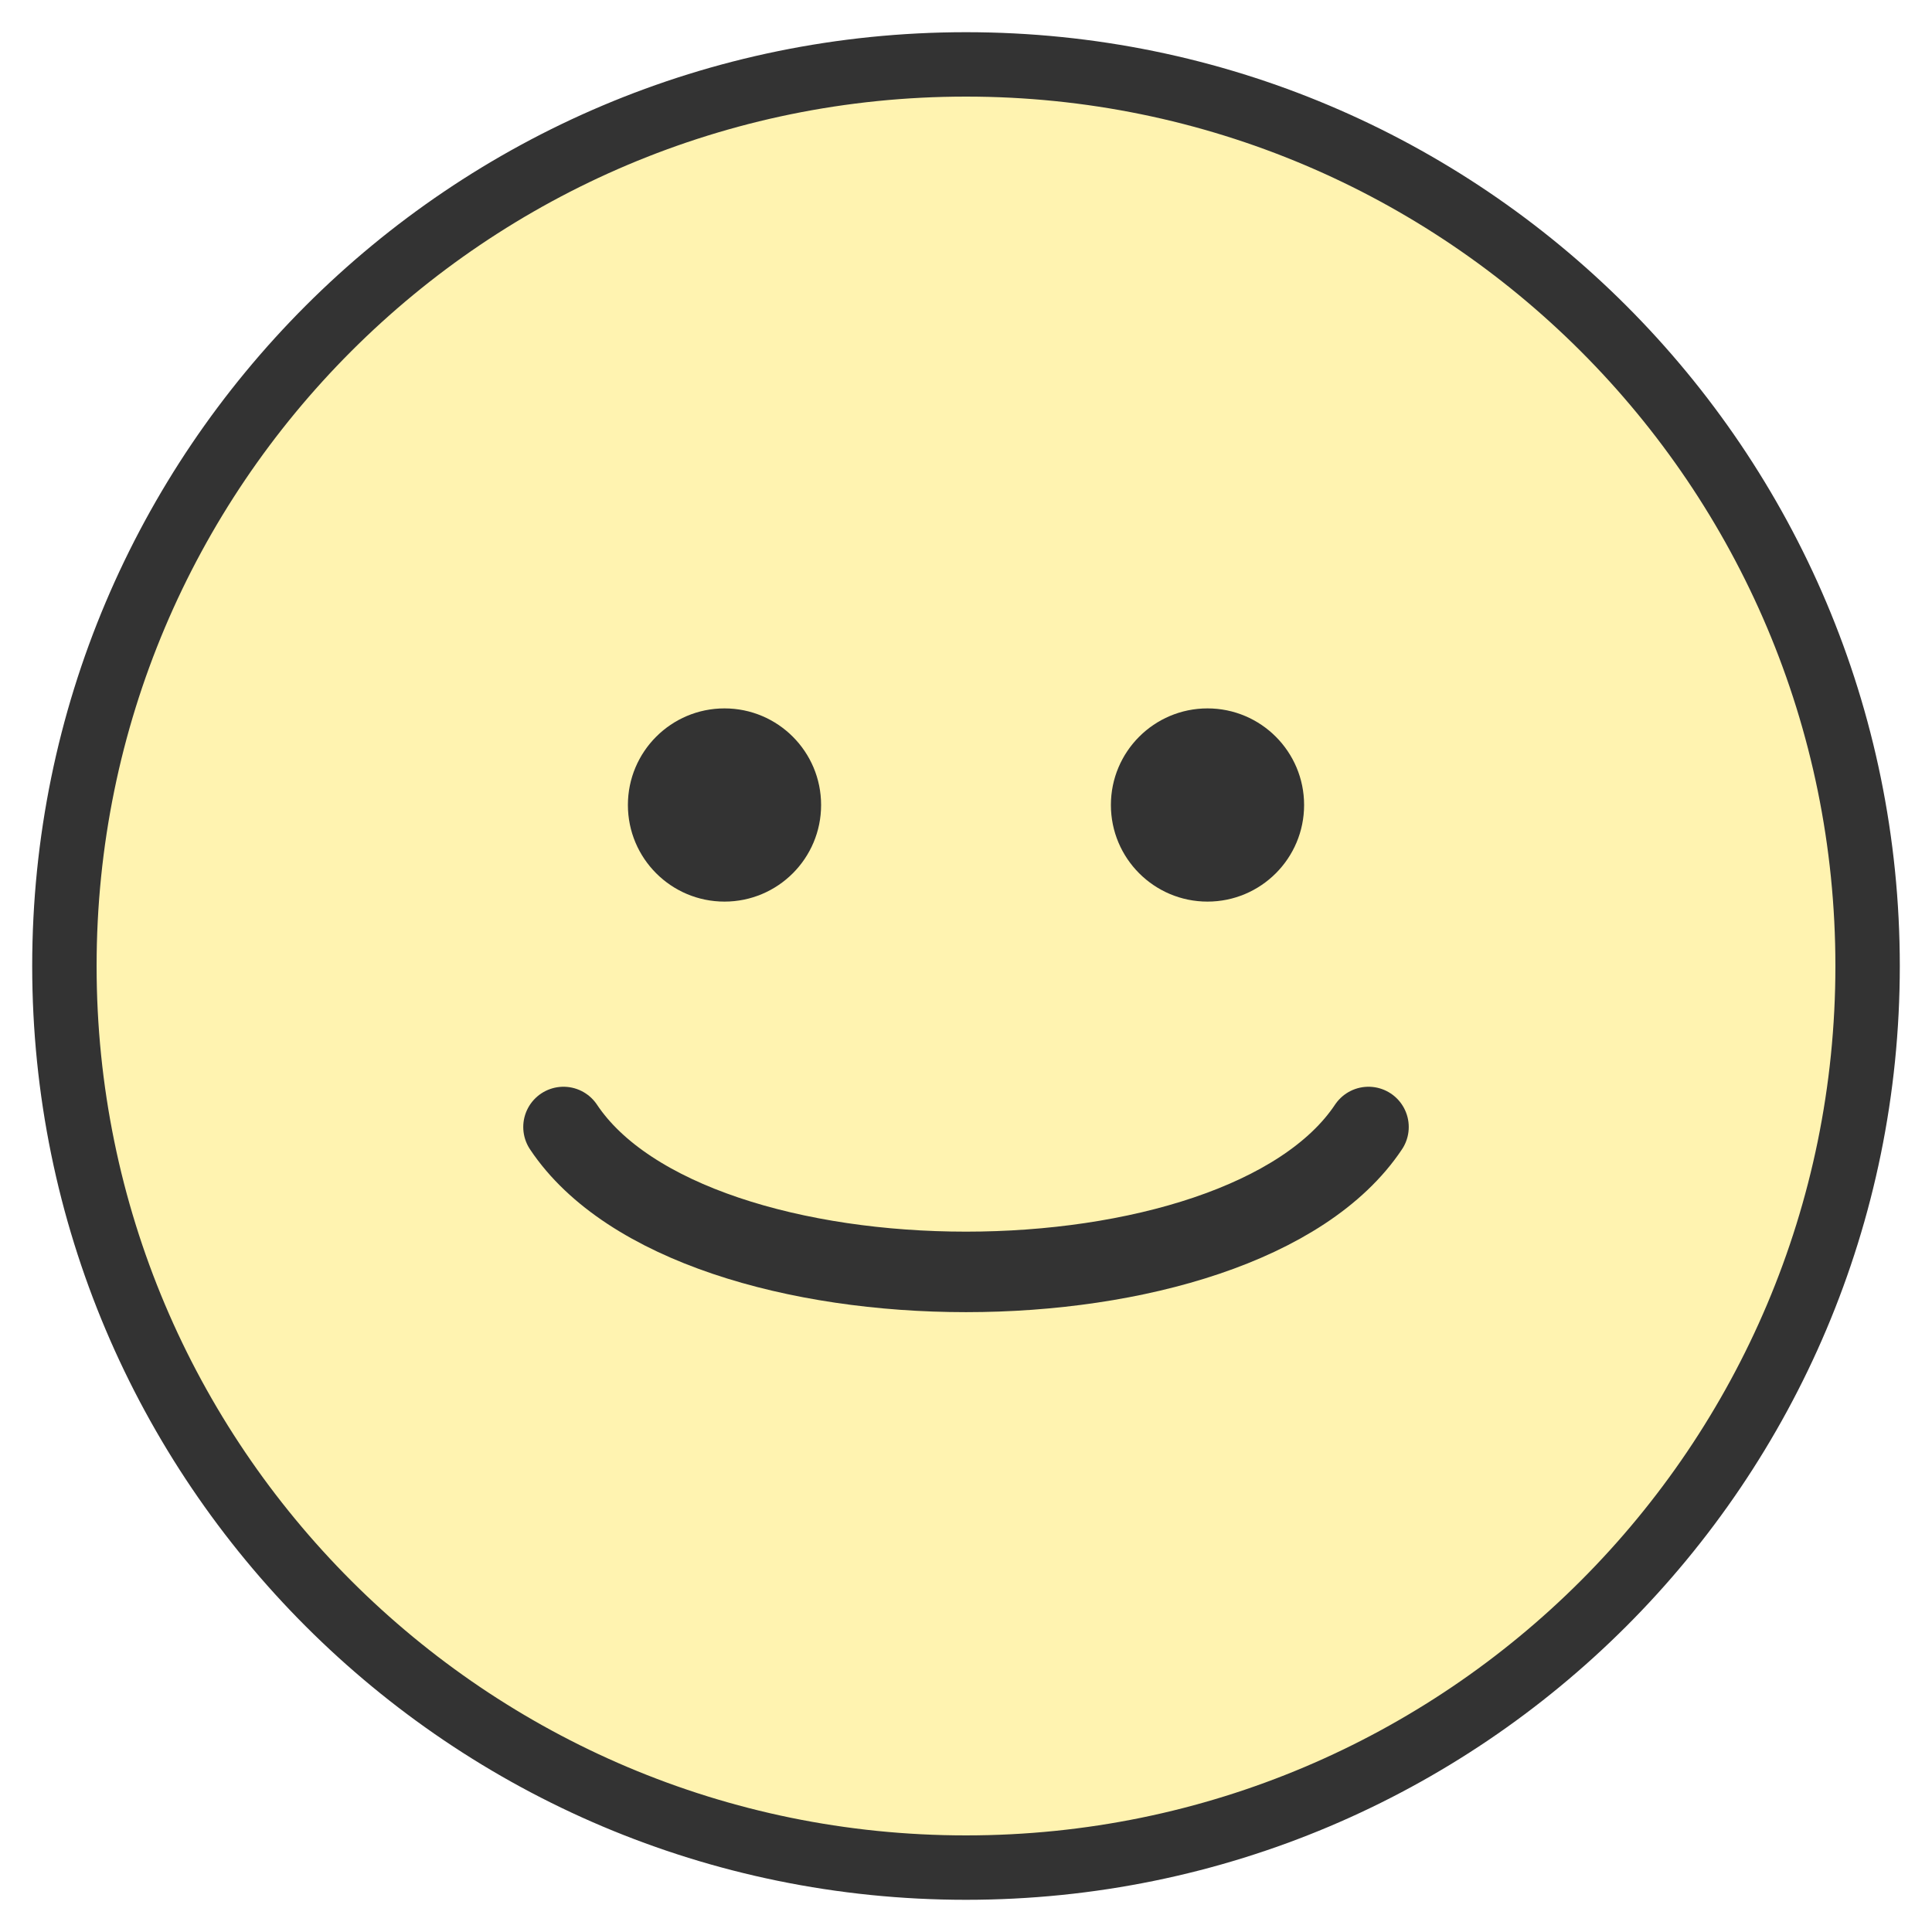
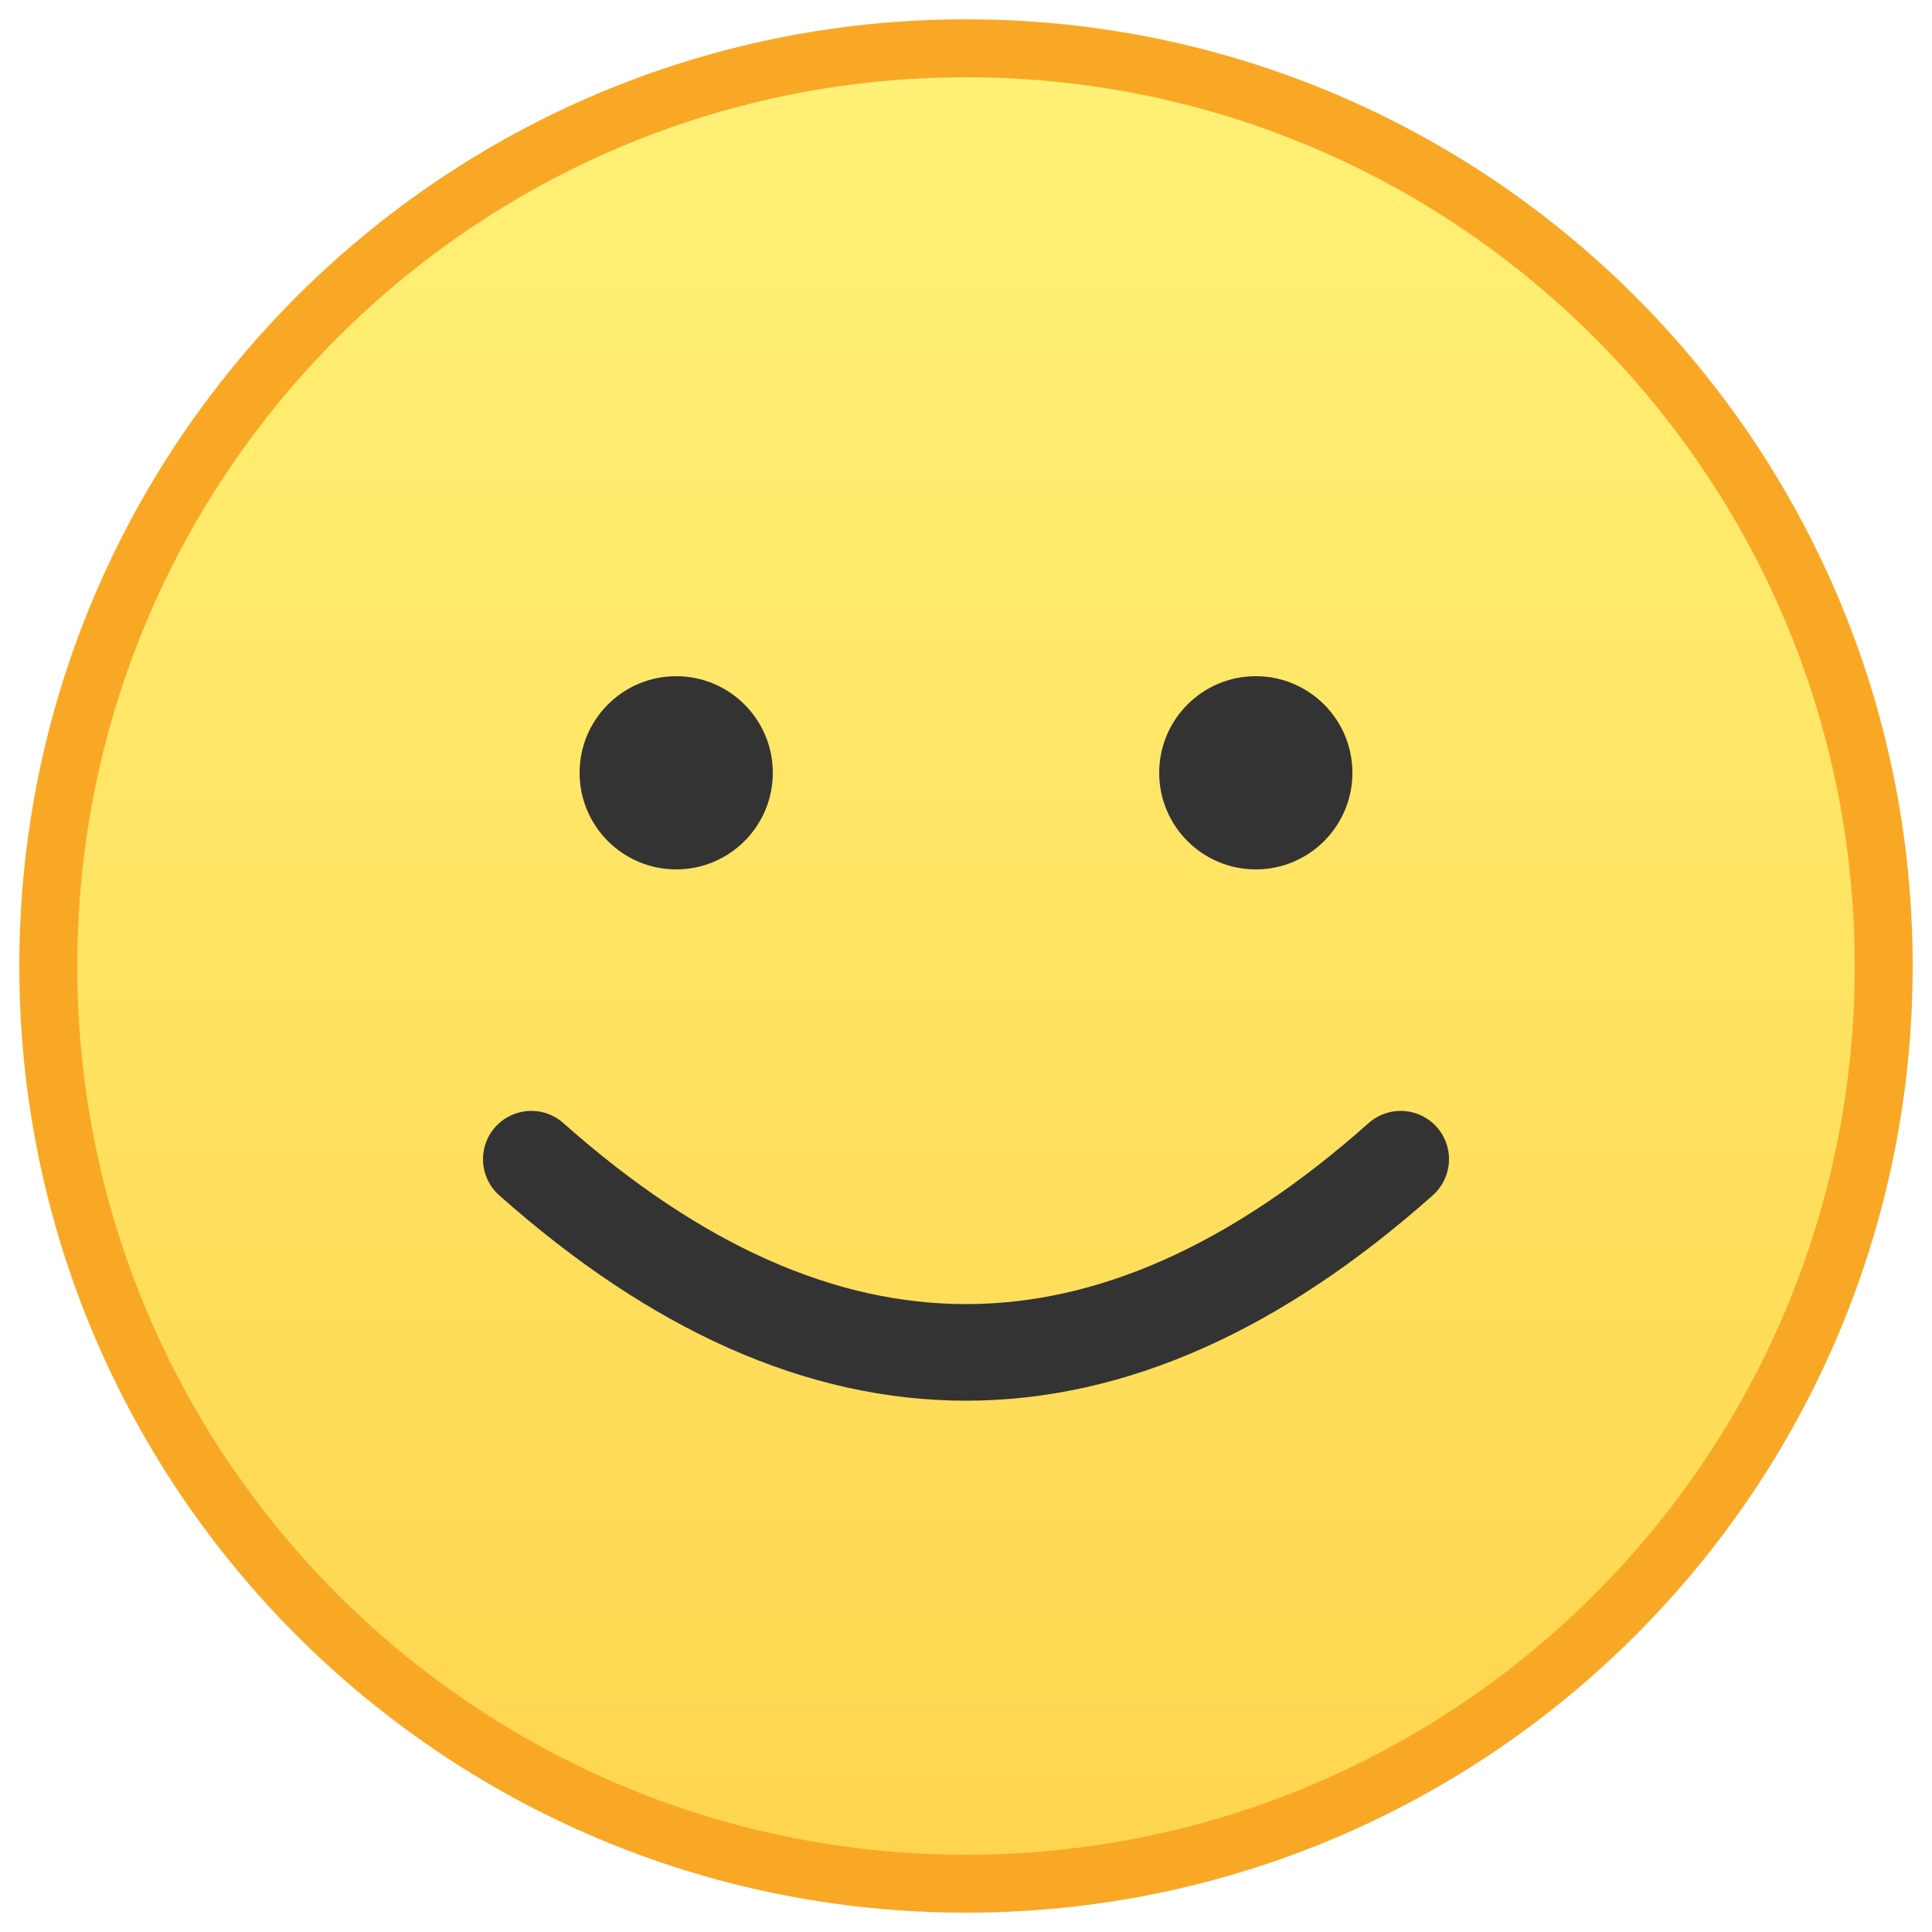
- <svg xmlns="http://www.w3.org/2000/svg" viewBox="0 0 120 120">
-   <circle cx="60" cy="60" r="56" fill="#FFF3B0" stroke="#333" stroke-width="4" />
-   <circle cx="45" cy="50" r="6" fill="#333" />
-   <circle cx="75" cy="50" r="6" fill="#333" />
-   <path d="M35 70c8 12 42 12 50 0" fill="none" stroke="#333" stroke-width="5" stroke-linecap="round" />
+ <svg xmlns="http://www.w3.org/2000/svg" width="200" height="200" viewBox="0 0 200 200">
+   <defs>
+     <linearGradient id="g" x1="0" y1="0" x2="0" y2="1">
+       <stop offset="0%" stop-color="#fff176" />
+       <stop offset="100%" stop-color="#ffd54f" />
+     </linearGradient>
+   </defs>
+   <circle cx="100" cy="100" r="95" fill="url(#g)" stroke="#f9a825" stroke-width="6" />
+   <circle cx="70" cy="80" r="10" fill="#333" />
+   <circle cx="130" cy="80" r="10" fill="#333" />
+   <path d="M55 120 Q100 160 145 120" fill="none" stroke="#333" stroke-width="10" stroke-linecap="round" />
</svg>
